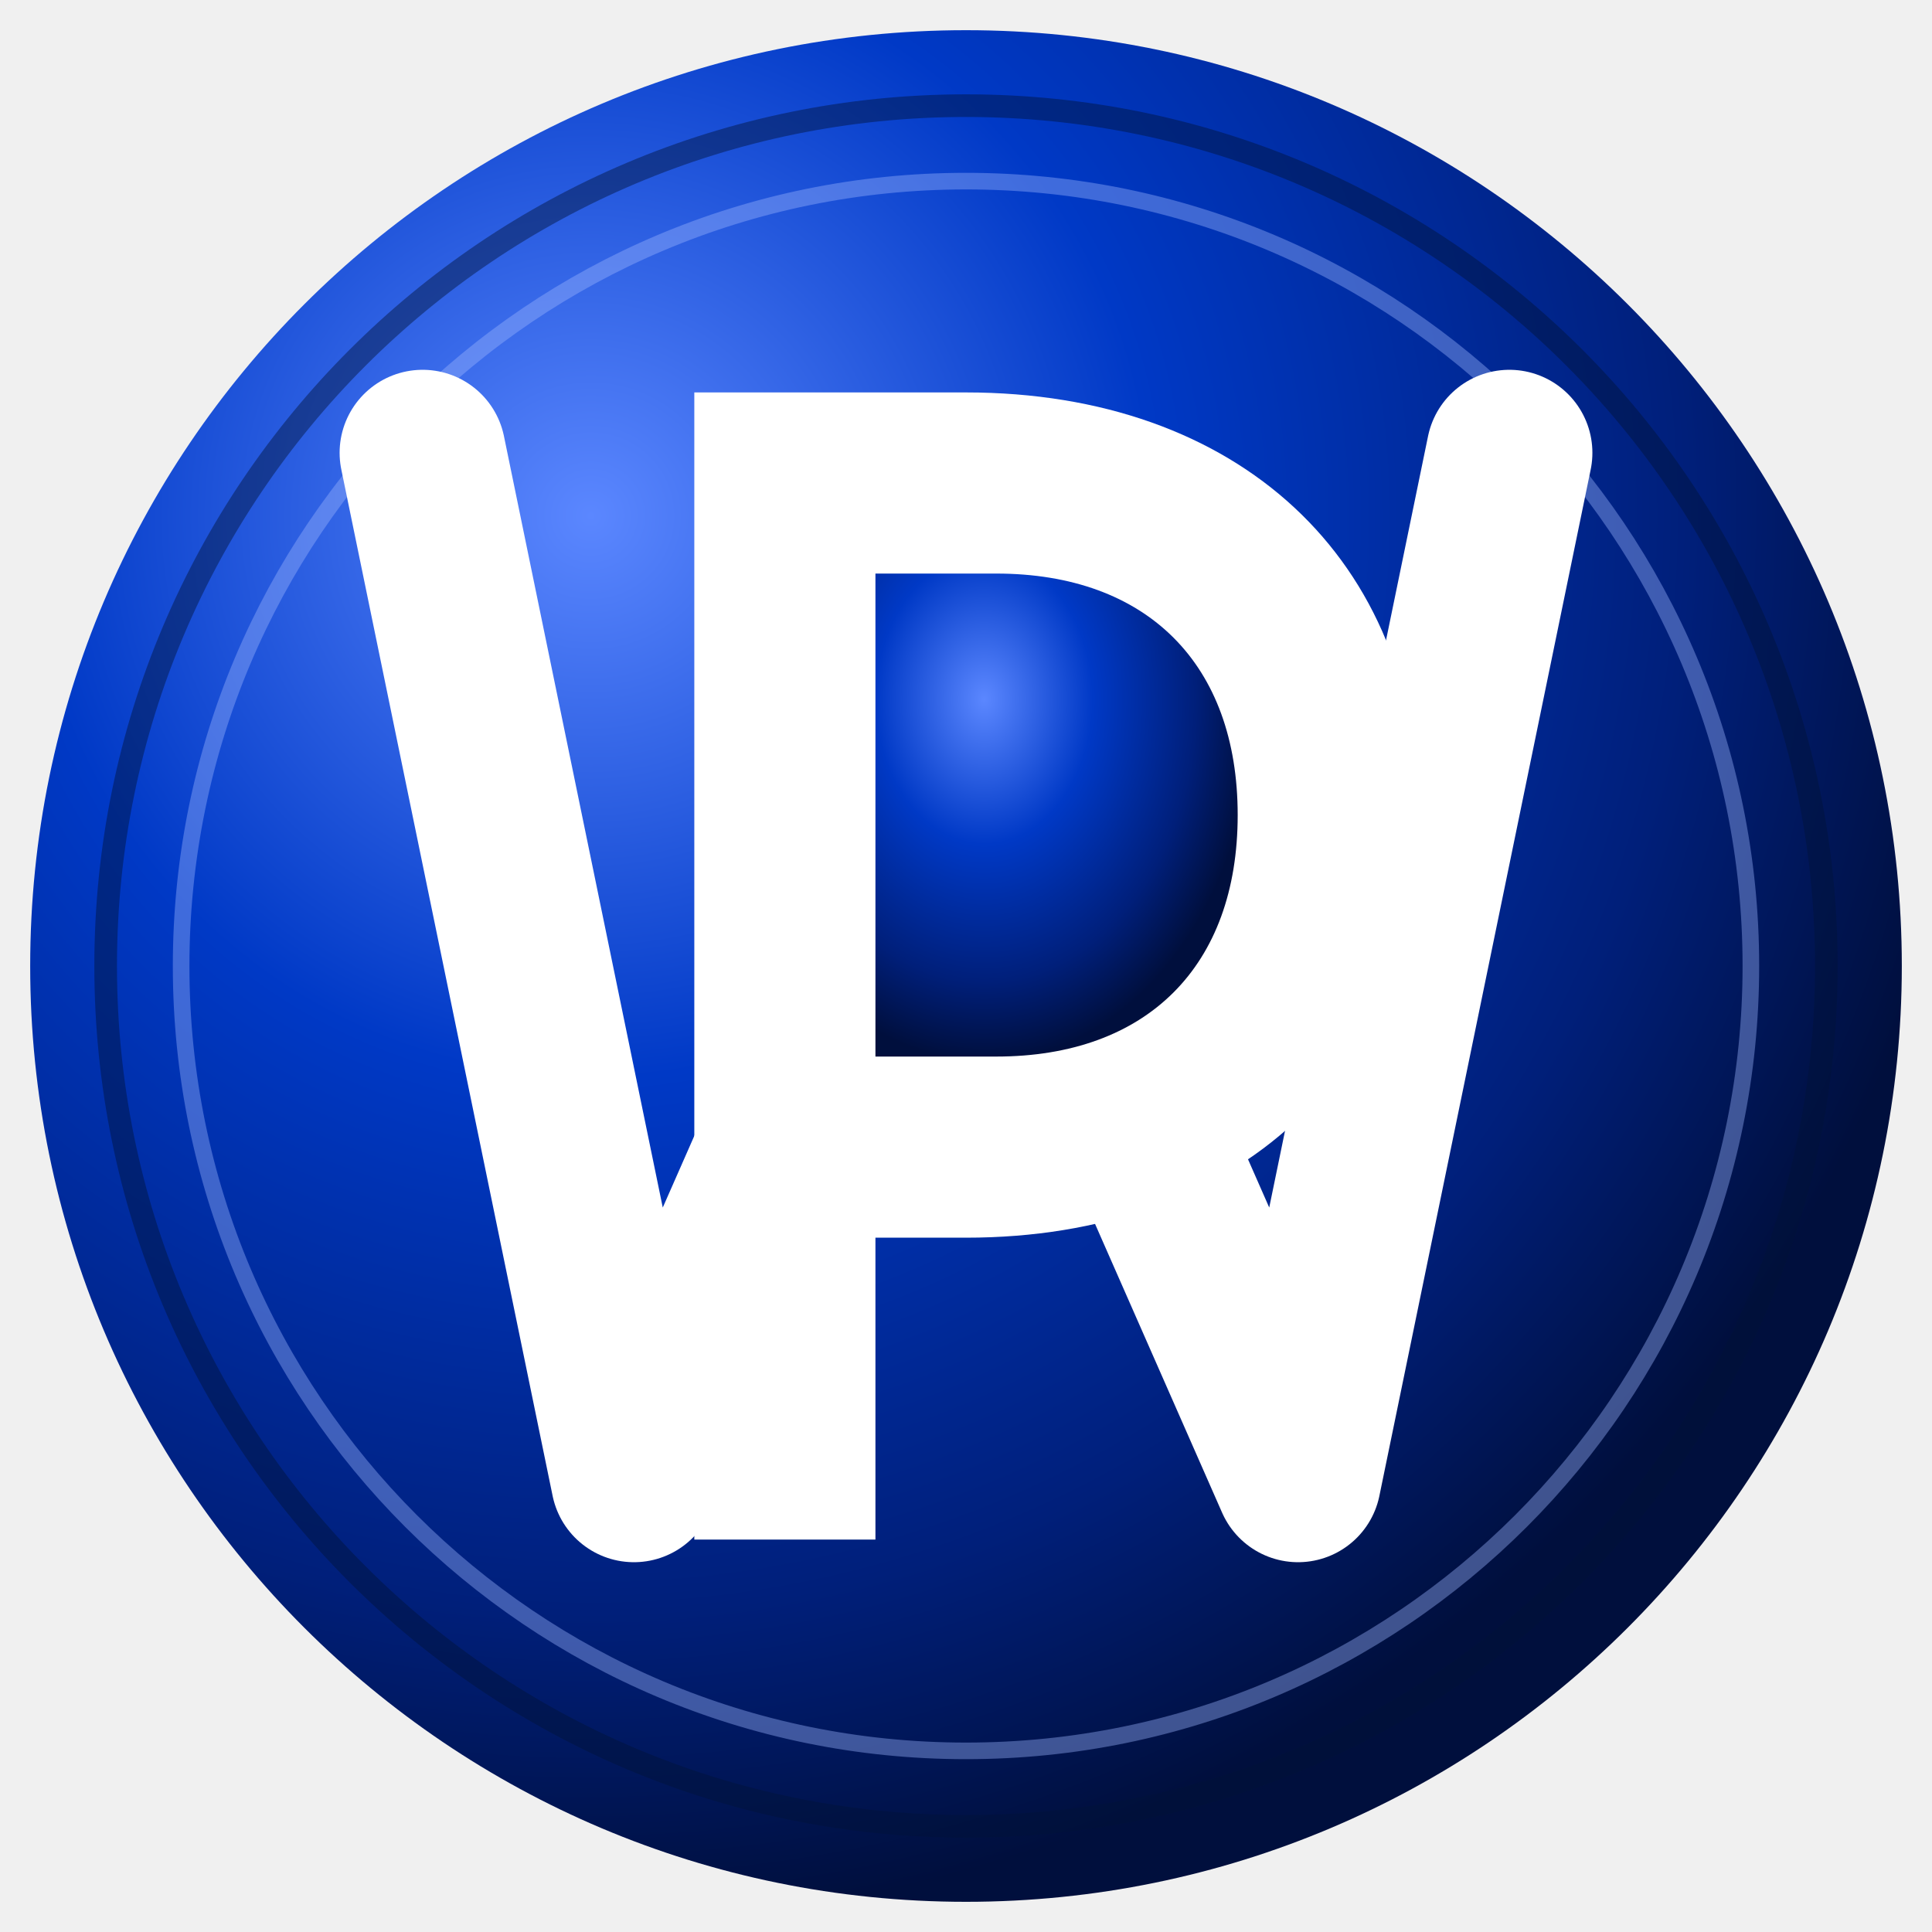
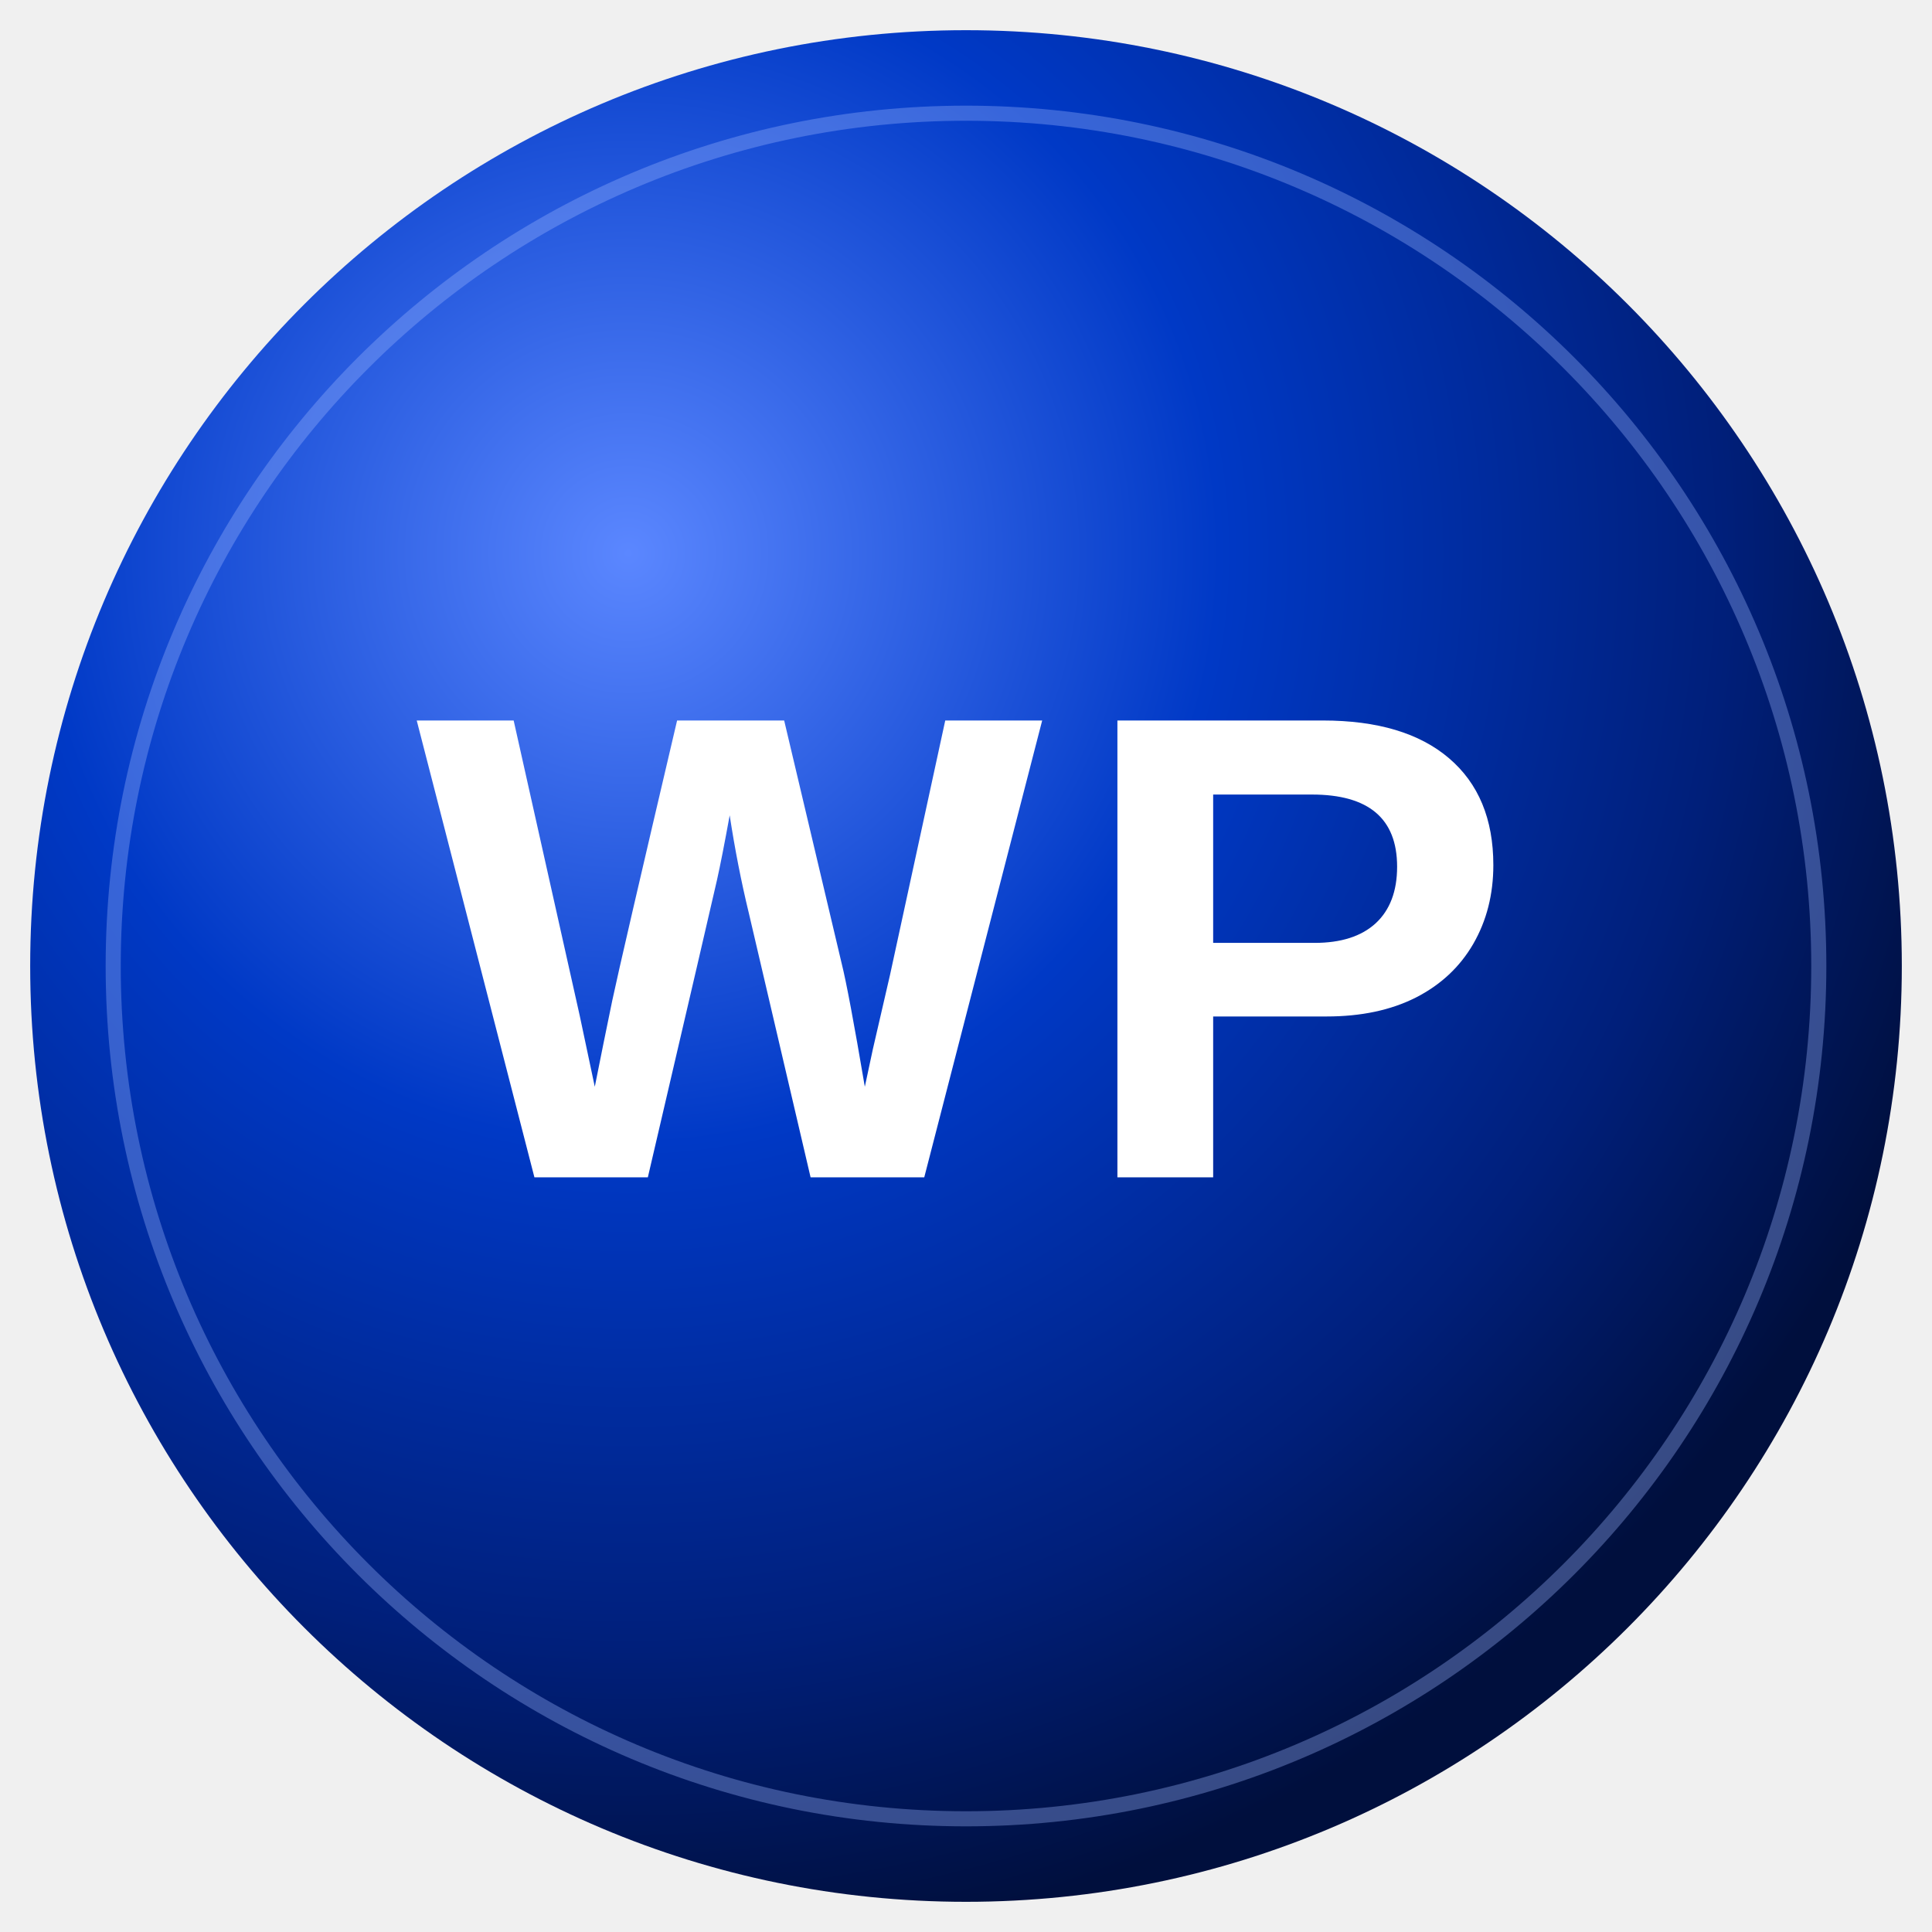
- <svg xmlns="http://www.w3.org/2000/svg" viewBox="0 0 128 128" role="img" aria-label="Wellpept WP monogram — P centered in front of W">
+ <svg xmlns="http://www.w3.org/2000/svg" viewBox="0 0 128 128" role="img" aria-label="WellPept WP monogram">
  <defs>
-     <radialGradient id="g" cx="30%" cy="26%" r="75%">
+     <radialGradient id="g" cx="32%" cy="28%" r="75%">
      <stop offset="0%" stop-color="#5b87ff" />
-       <stop offset="40%" stop-color="#0039c6" />
+       <stop offset="42%" stop-color="#0039c6" />
      <stop offset="78%" stop-color="#001f7a" />
      <stop offset="100%" stop-color="#000f3d" />
    </radialGradient>
  </defs>
  <circle cx="64" cy="64" r="62" fill="url(#g)" />
-   <circle cx="64" cy="64" r="57" fill="none" stroke="#001238" stroke-width="1.5" opacity="0.45" />
-   <circle cx="64" cy="64" r="52" fill="none" stroke="#9eb6ff" stroke-width="1.1" opacity="0.4" />
-   <path fill="none" stroke="#ffffff" stroke-width="11" stroke-linecap="round" stroke-linejoin="round" d="M28 30 L42 98 L64 48 L86 98 L100 30" />
-   <path fill="#ffffff" d="M46 26h18c18 0 30 11 30 28s-12 28-30 28H58v20H46V26z" />
-   <path fill="url(#g)" d="M58 38h8c10 0 16 6 16 16s-6 16-16 16h-8V38z" />
+   <circle cx="64" cy="64" r="56.5" fill="none" stroke="#9eb6ff" stroke-width="1" opacity="0.35" />
+   <text x="64" y="78" text-anchor="middle" font-family="Arial Black, Helvetica Neue, Arial, sans-serif" font-size="44" font-weight="800" letter-spacing="2" fill="#ffffff">WP</text>
</svg>
